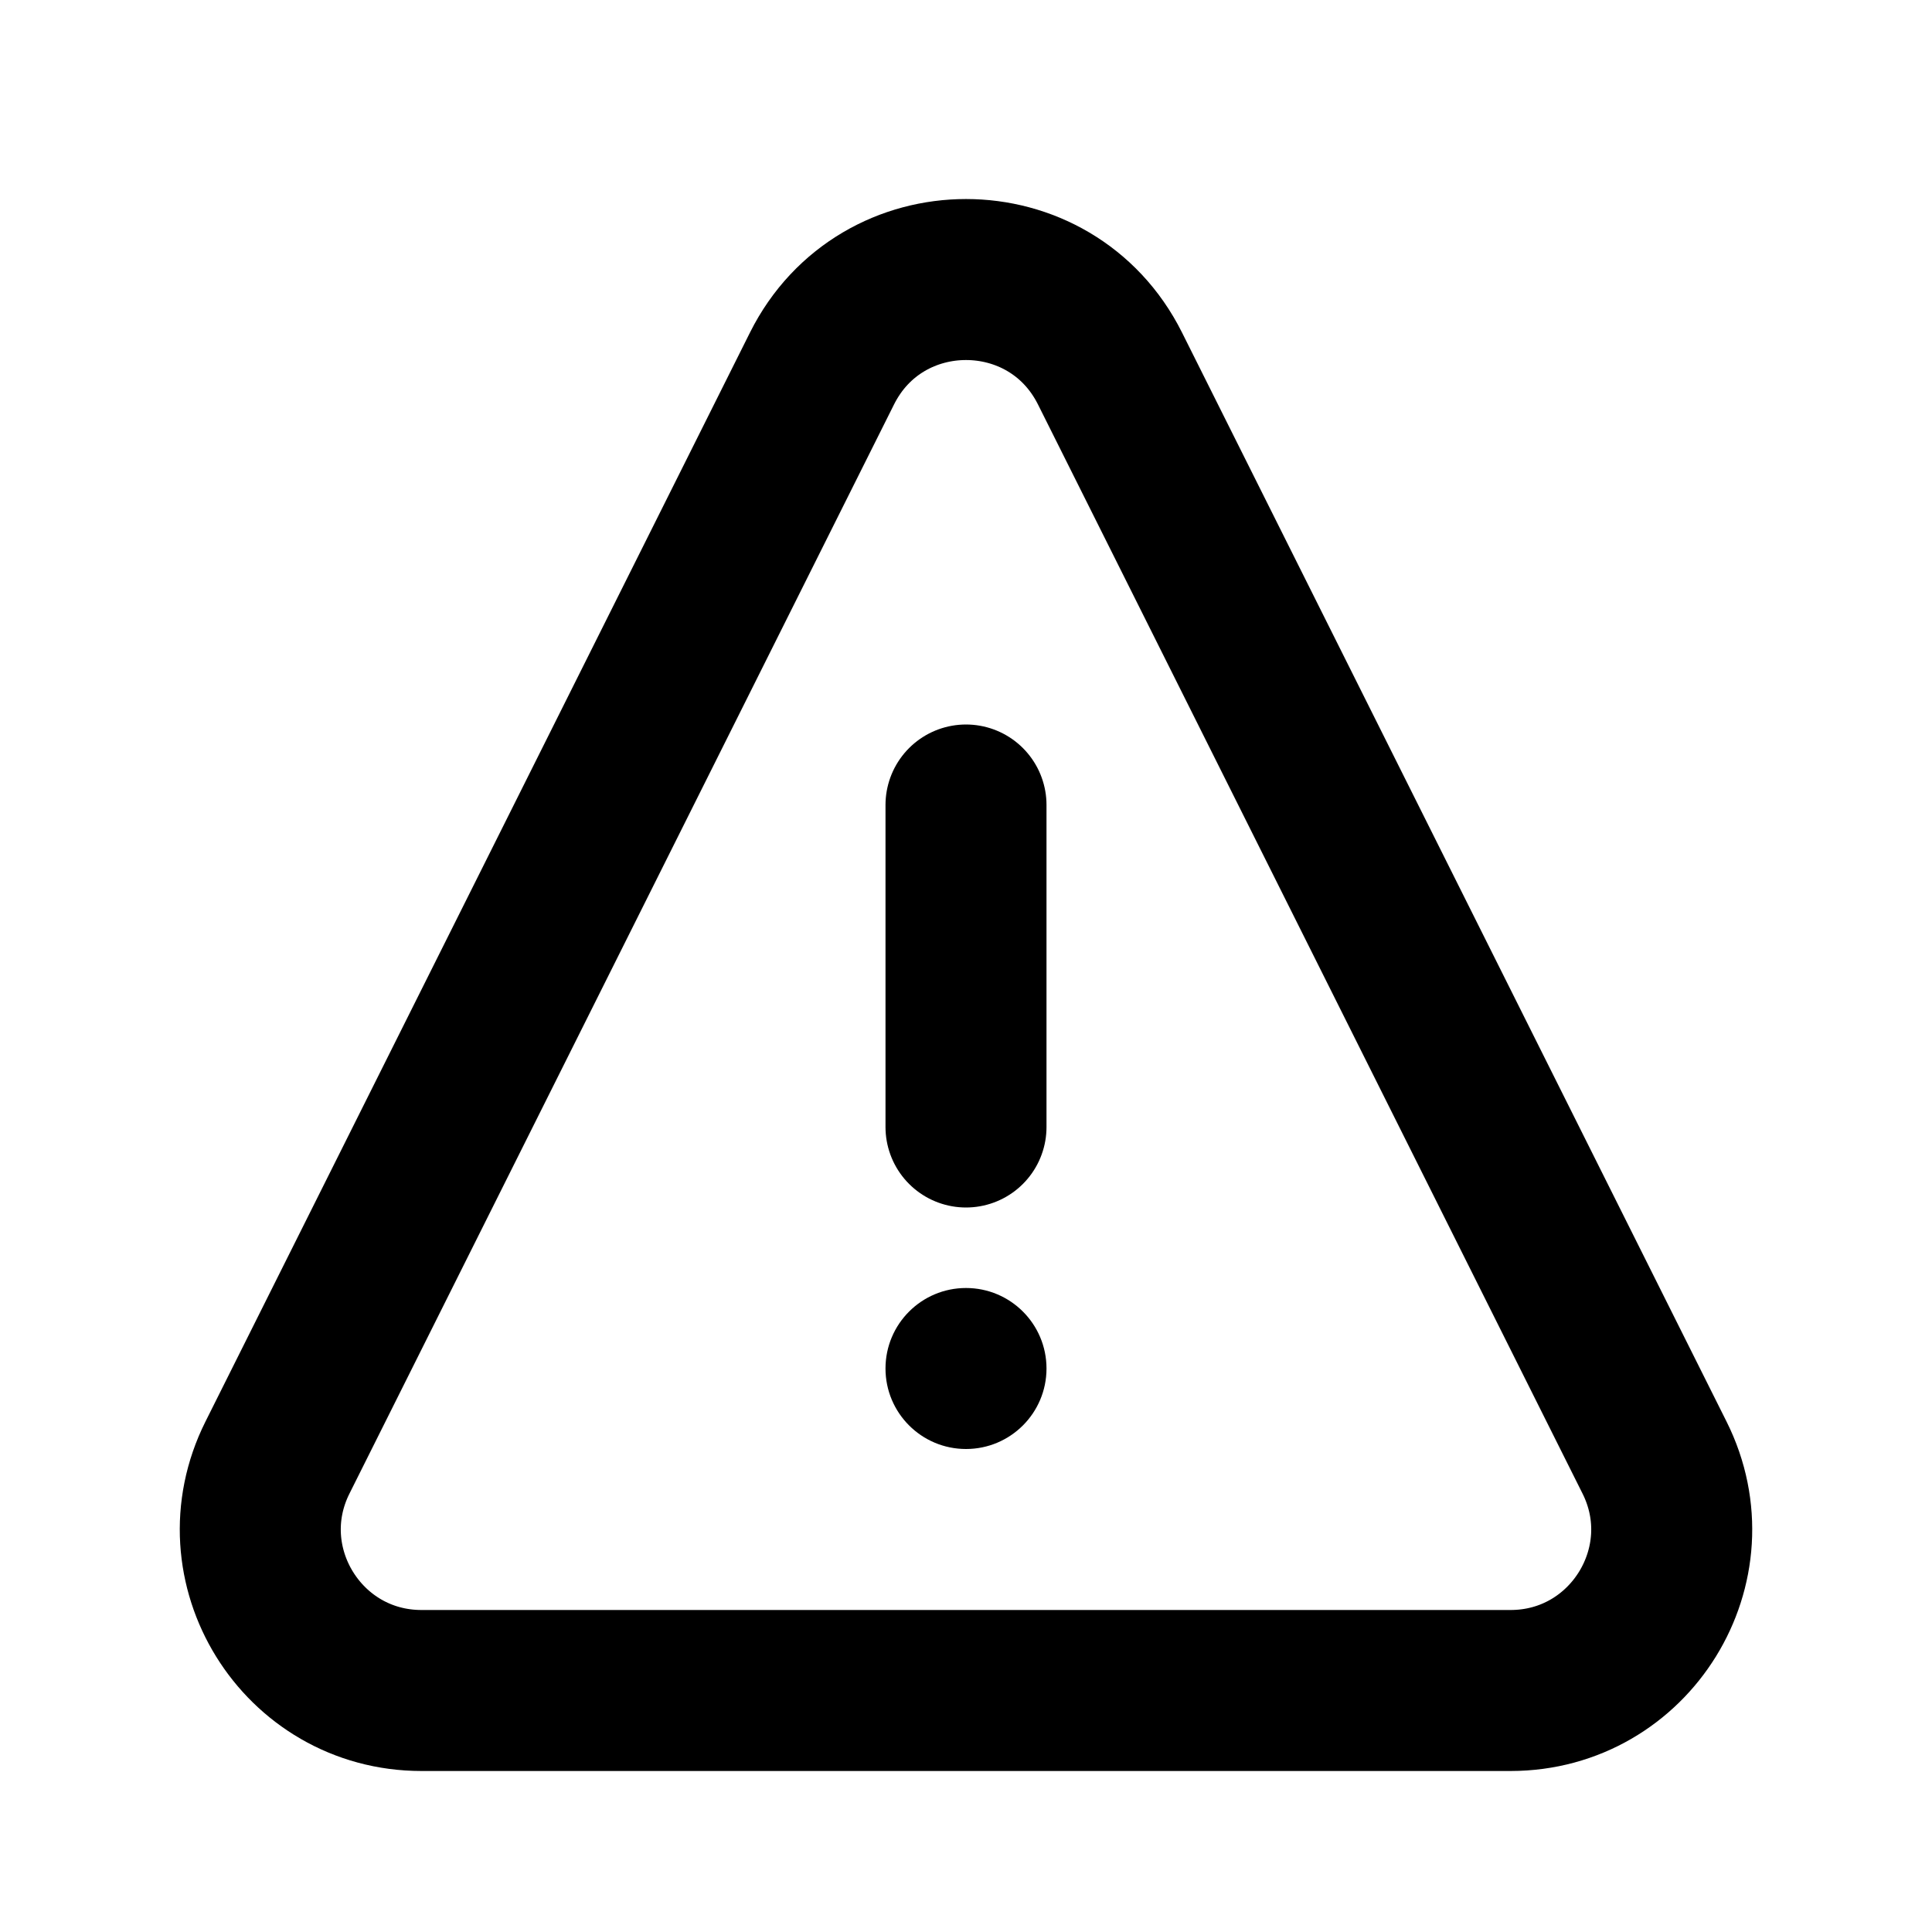
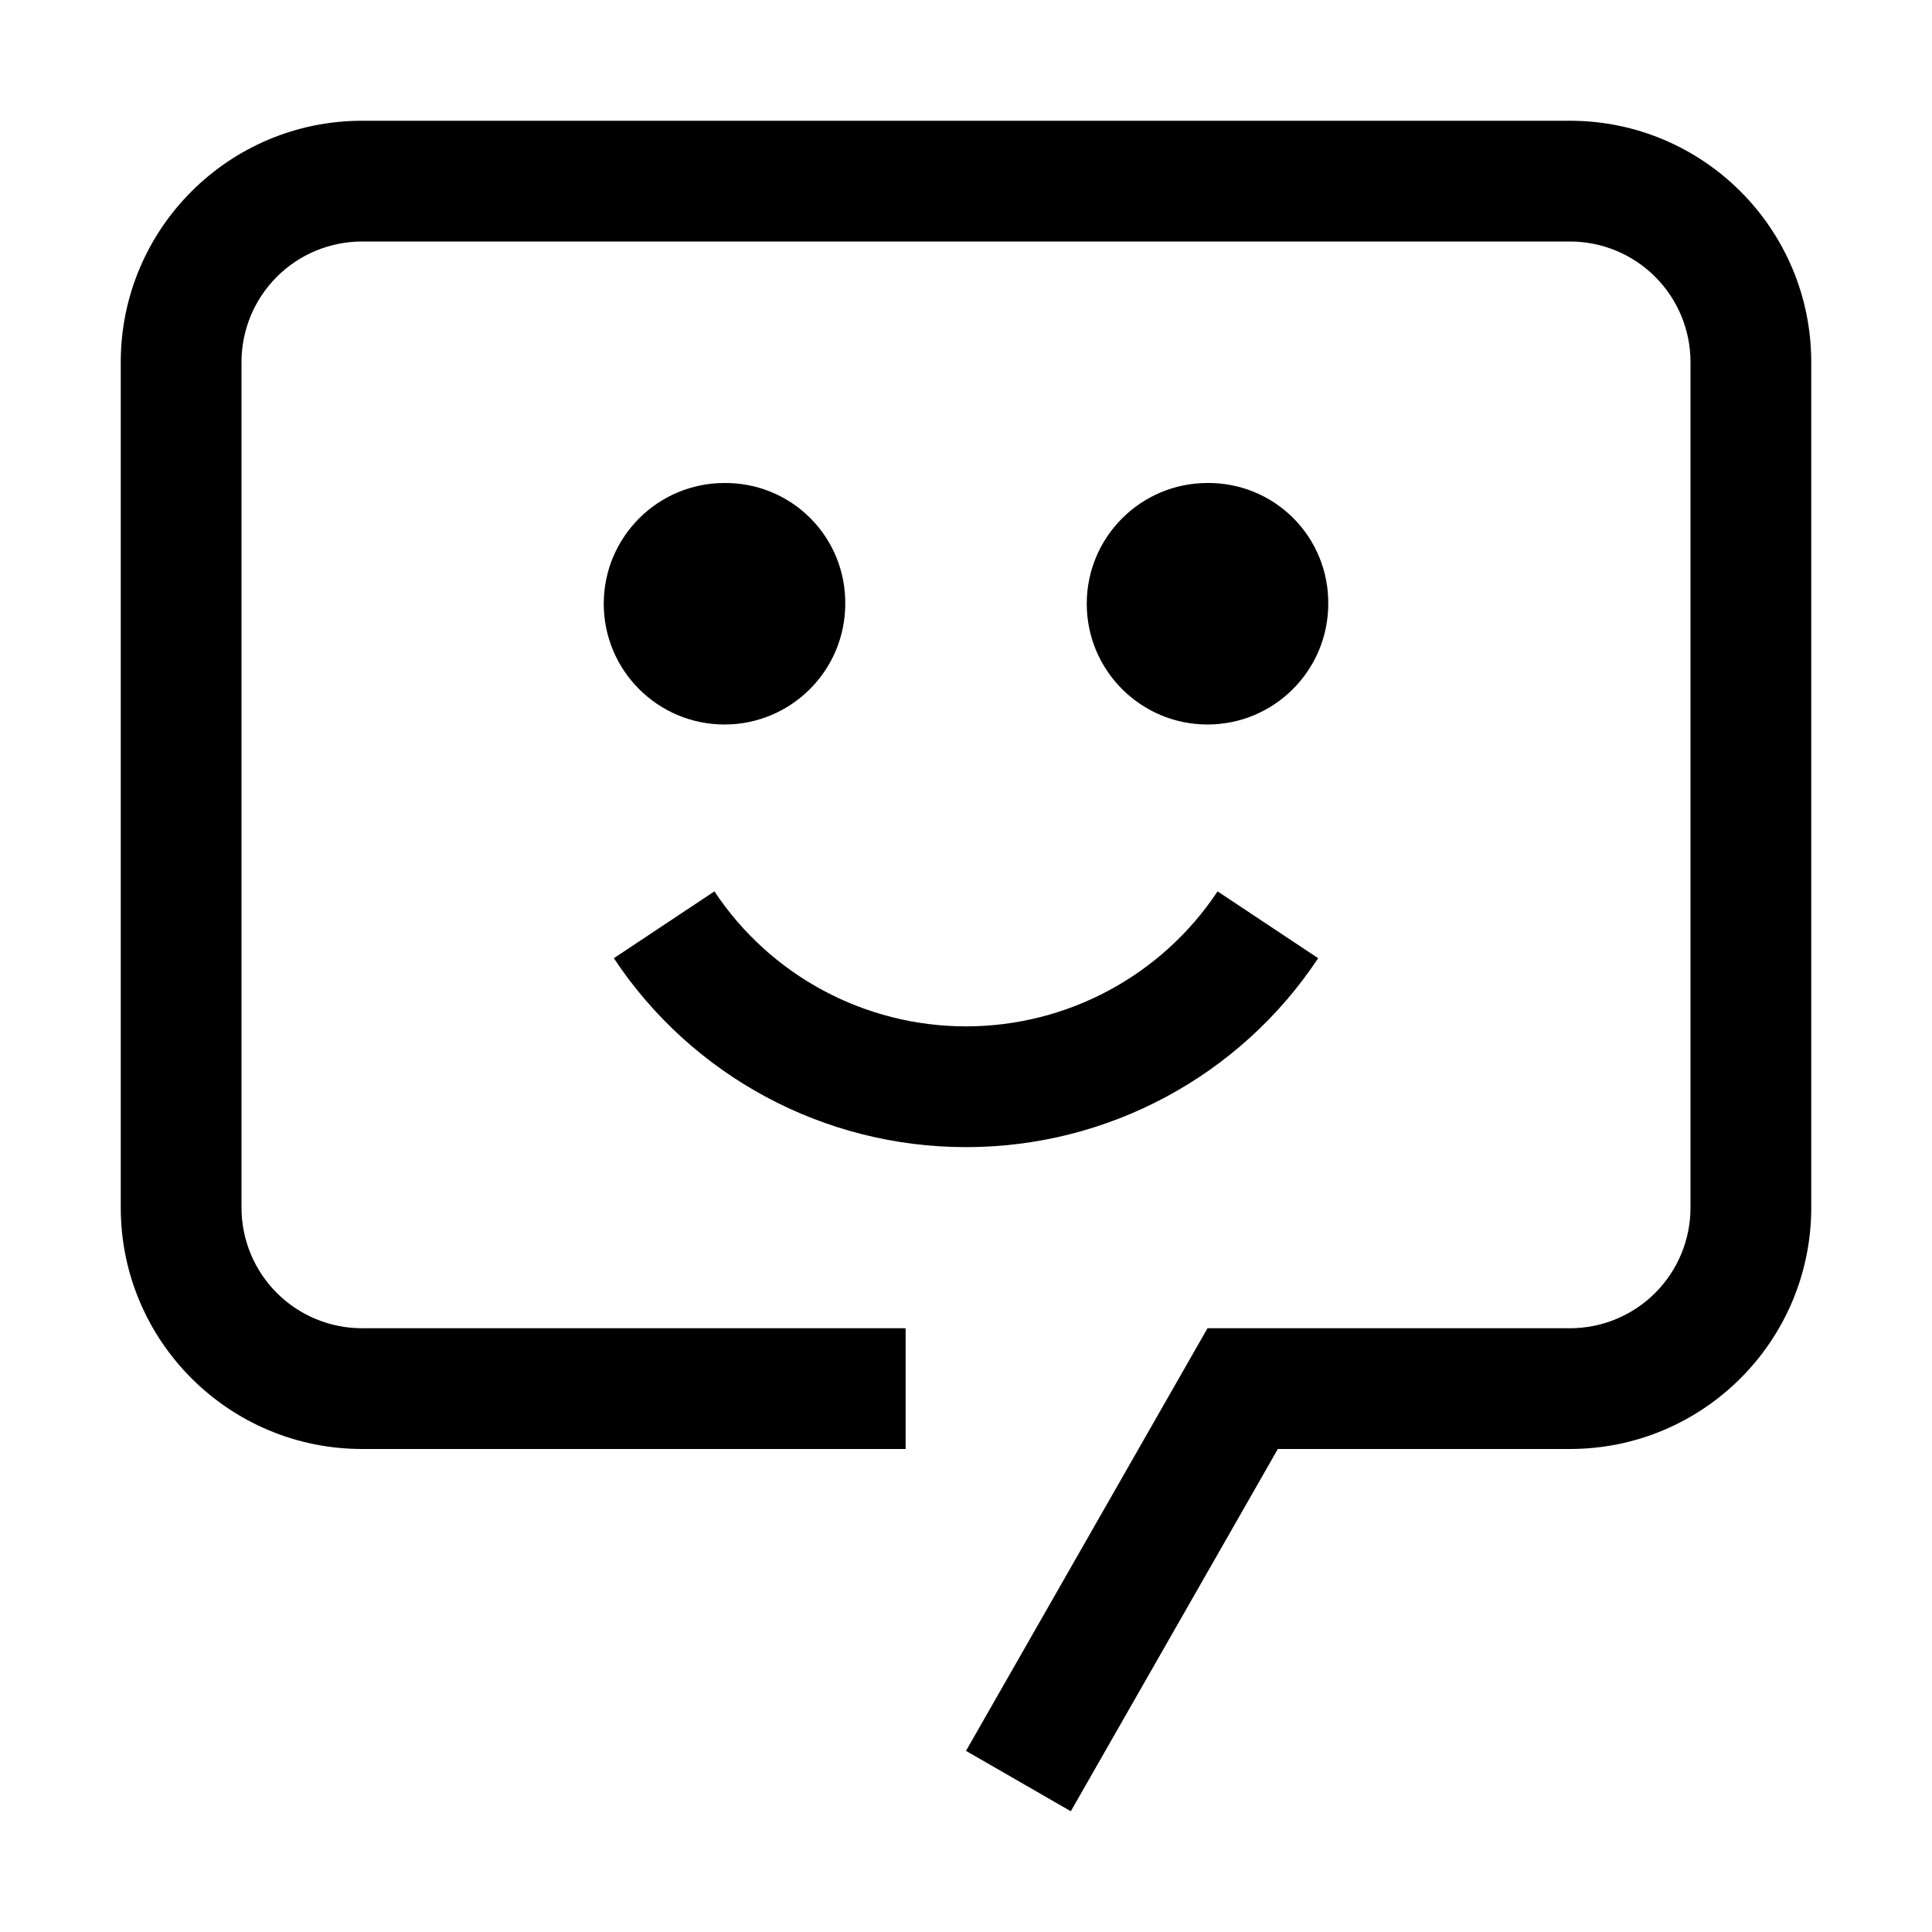
- <svg xmlns="http://www.w3.org/2000/svg" width="800px" height="800px" viewBox="0 0 24 24" fill="none">
-   <circle cx="12" cy="17" r="1" fill="#000000" />
-   <path d="M12 10L12 14" stroke="#000000" stroke-width="2" stroke-linecap="round" stroke-linejoin="round" />
-   <path d="M3.447 18.106L10.211 4.578C10.948 3.104 13.052 3.104 13.789 4.578L20.553 18.106C21.218 19.435 20.251 21 18.764 21H5.236C3.749 21 2.782 19.435 3.447 18.106Z" stroke="#000000" stroke-width="2" stroke-linecap="round" stroke-linejoin="round" />
+ <svg xmlns="http://www.w3.org/2000/svg" fill="#000000" width="800px" height="800px" viewBox="0 0 32 32" id="icon">
+   <defs>
+     <style>.cls-1{fill:none;}</style>
+   </defs>
+   <path d="M16,19a6.991,6.991,0,0,1-5.833-3.129l1.666-1.107a5.001,5.001,0,0,0,8.334,0l1.666,1.107A6.991,6.991,0,0,1,16,19Z" />
+   <path d="M20,8a2,2,0,1,0,2,2A1.981,1.981,0,0,0,20,8Z" />
+   <path d="M12,8a2,2,0,1,0,2,2A1.981,1.981,0,0,0,12,8Z" />
+   <path d="M17.736,30,16,29l4-7h6a1.997,1.997,0,0,0,2-2V6a1.997,1.997,0,0,0-2-2H6A1.997,1.997,0,0,0,4,6V20a1.997,1.997,0,0,0,2,2h9v2H6a3.999,3.999,0,0,1-4-4V6A3.999,3.999,0,0,1,6,2H26a3.999,3.999,0,0,1,4,4V20a3.999,3.999,0,0,1-4,4H21.165Z" />
+   <rect id="_Transparent_Rectangle_" data-name="&lt;Transparent Rectangle&gt;" class="cls-1" width="32" height="32" />
</svg>
